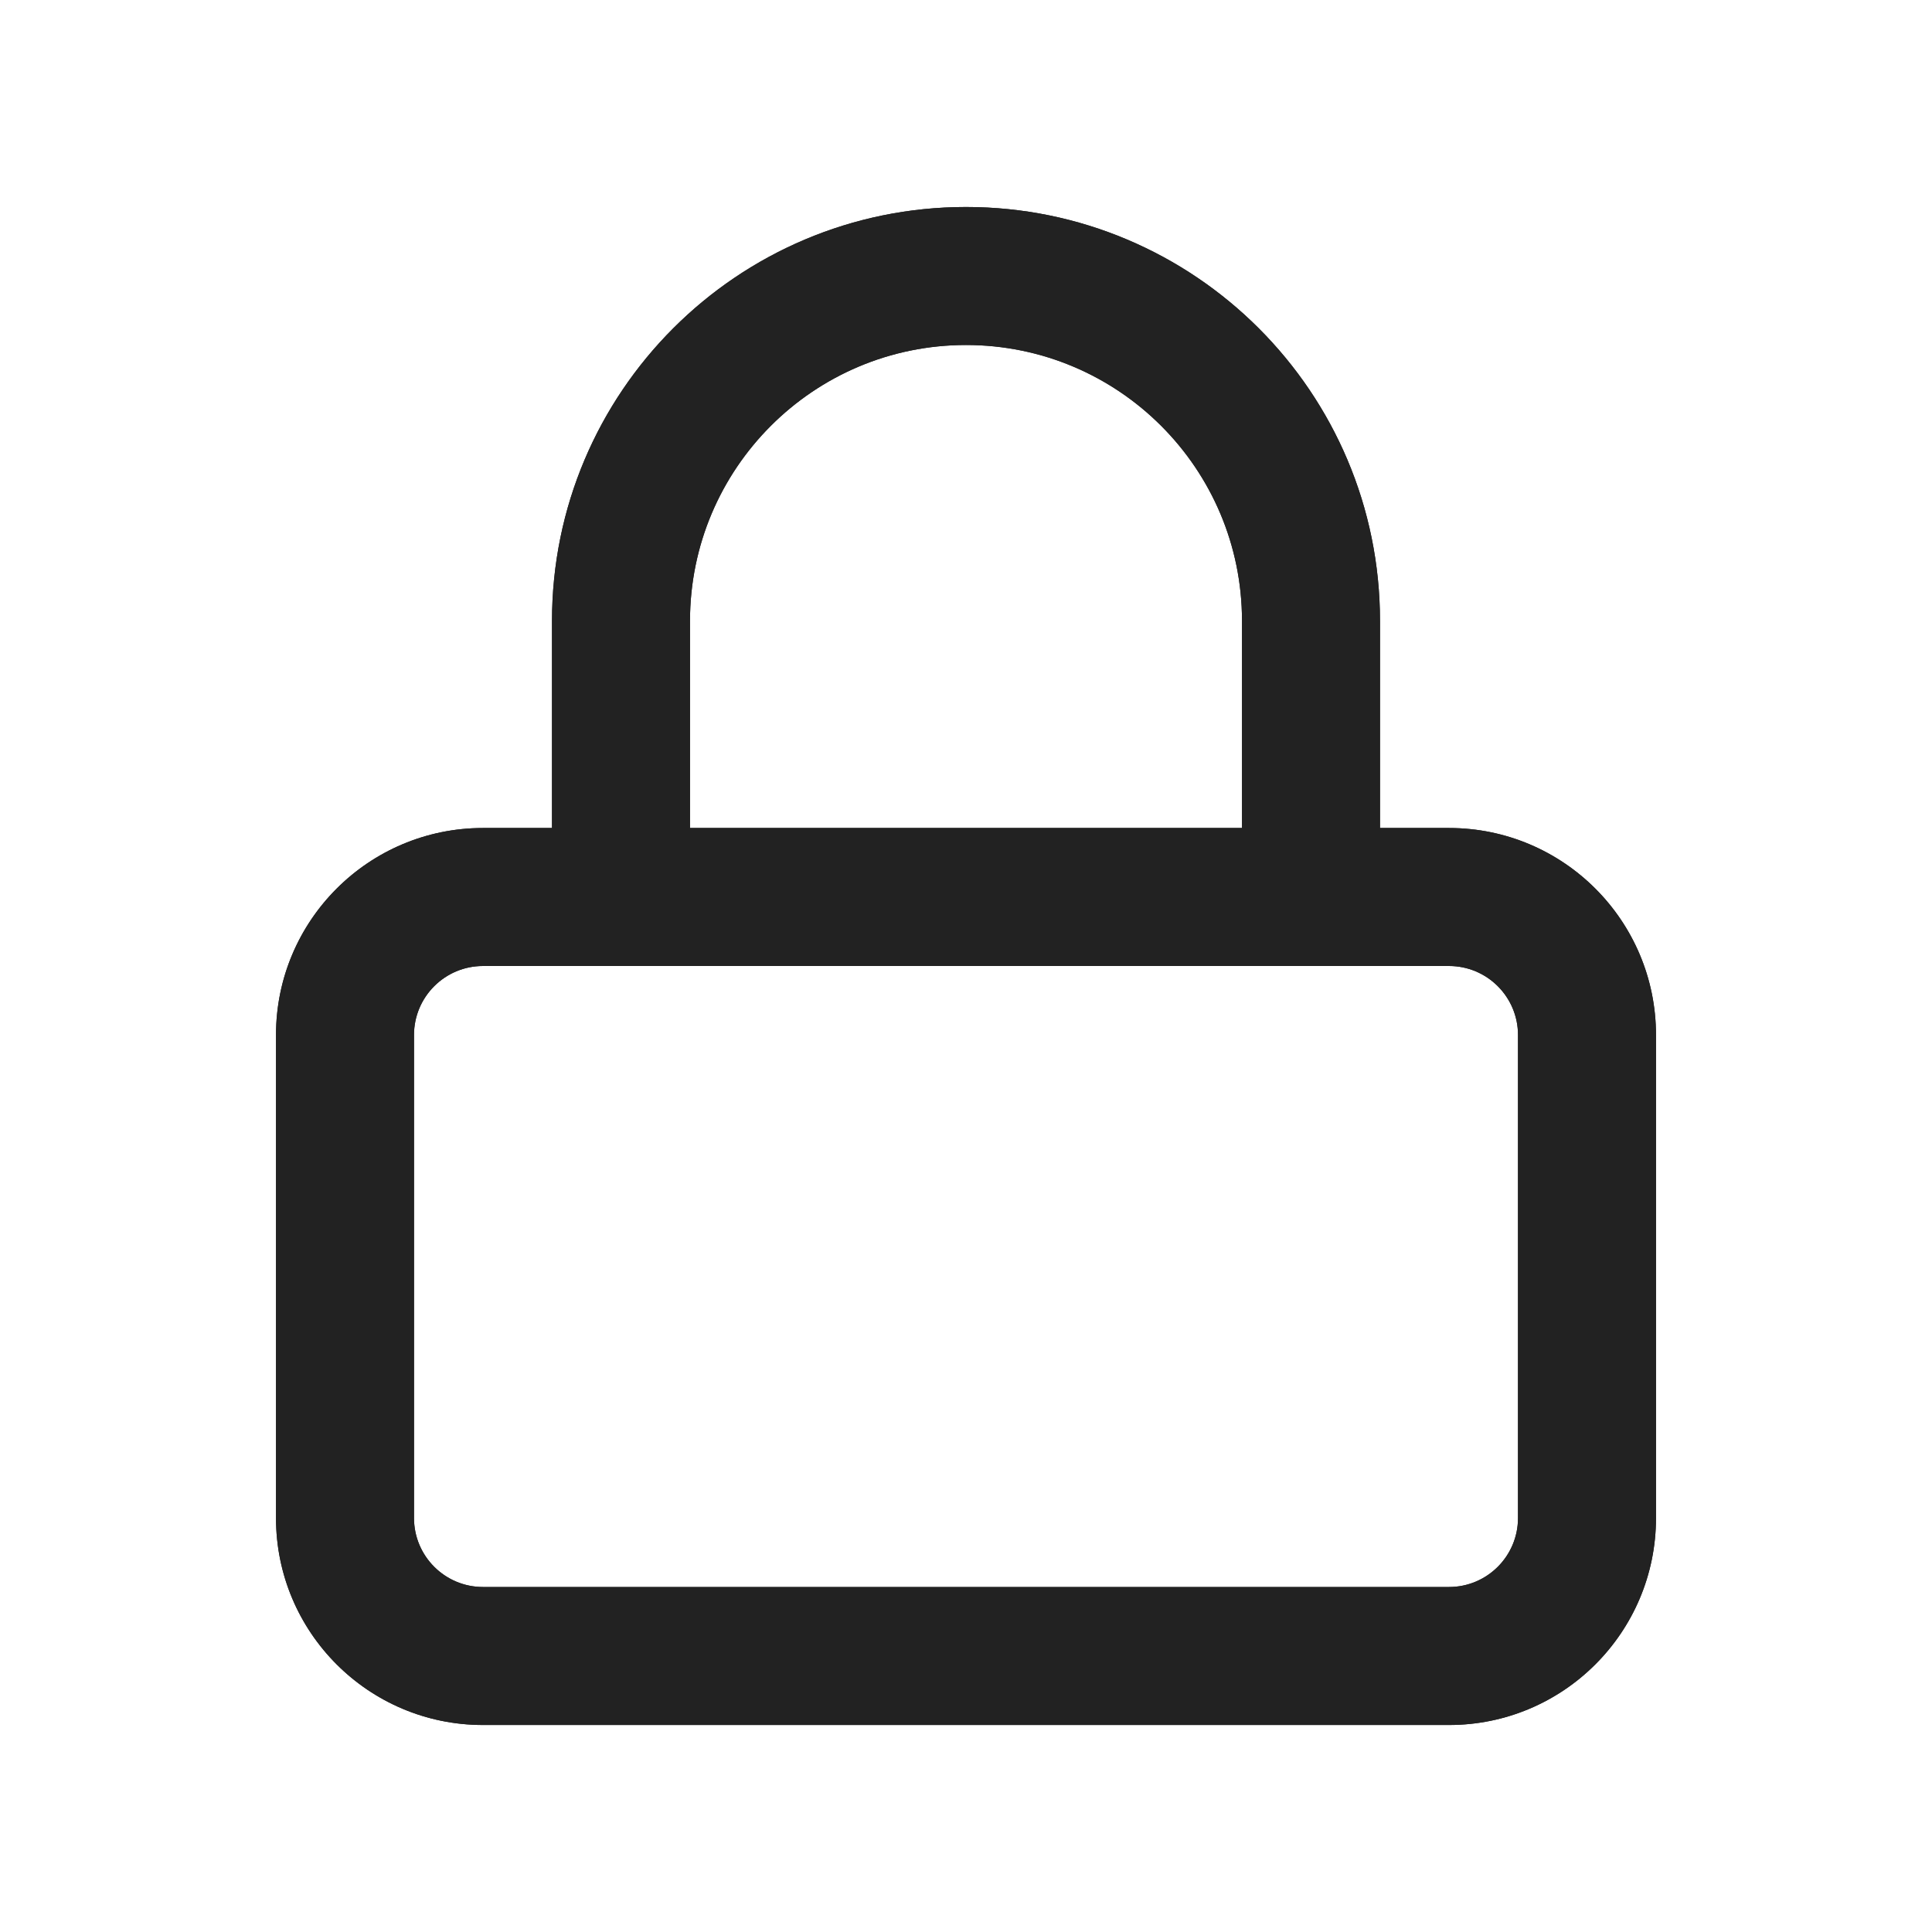
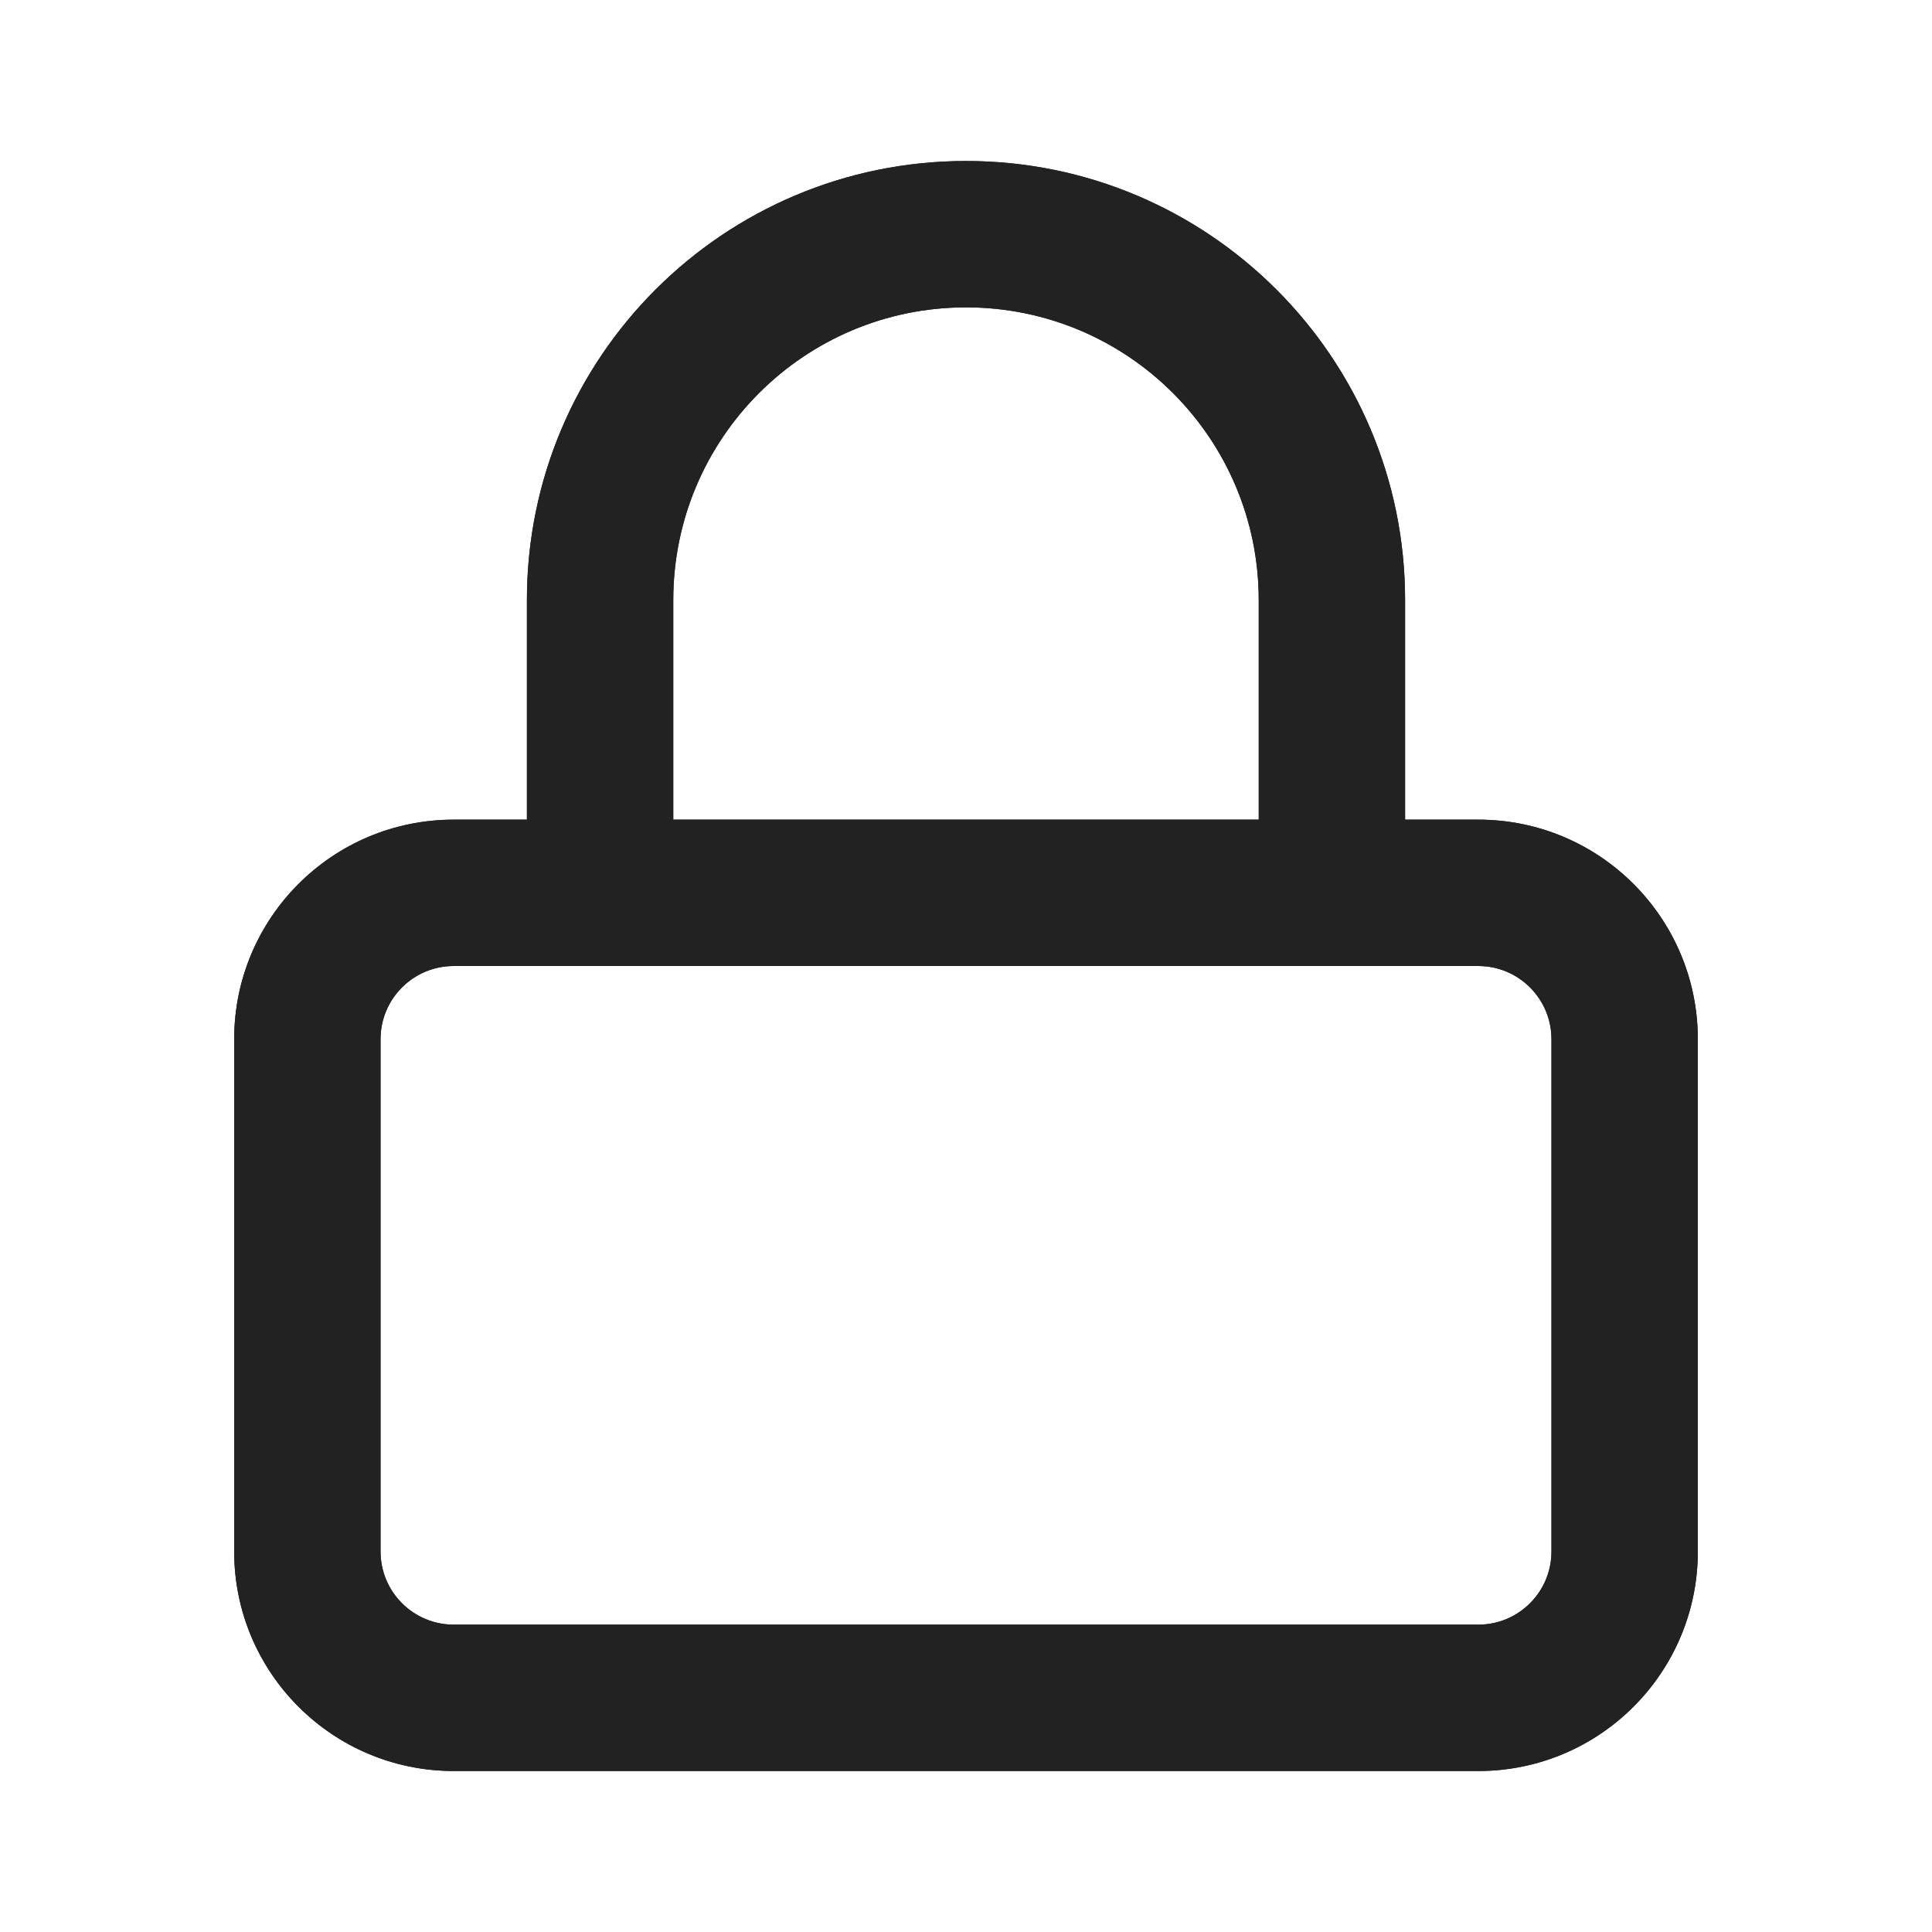
- <svg xmlns="http://www.w3.org/2000/svg" width="28" height="28" viewBox="0 0 28 28">
+ <svg xmlns="http://www.w3.org/2000/svg" width="120" height="120" version="1.1" viewBox="0 0 120 120">
  <defs>
-     <clipPath id="clip-path">
-       <path id="Combined_Shape" data-name="Combined Shape" d="M3,22a3,3,0,0,1-3-3V12A3,3,0,0,1,3,9H4V6A6,6,0,0,1,16,6V9h1a3,3,0,0,1,3,3v7a3,3,0,0,1-3,3ZM2,12v7a1,1,0,0,0,1,1H17a1,1,0,0,0,1-1V12a1,1,0,0,0-1-1H3A1,1,0,0,0,2,12ZM14,9V6A4,4,0,1,0,6,6V9Z" transform="translate(2 1)" fill="#222423" />
+     <clipPath id="clip-path-0">
+       <path transform="translate(2 1)" d="M3,22a3,3,0,0,1-3-3V12A3,3,0,0,1,3,9H4V6A6,6,0,0,1,16,6V9h1a3,3,0,0,1,3,3v7a3,3,0,0,1-3,3ZM2,12v7a1,1,0,0,0,1,1H17a1,1,0,0,0,1-1V12a1,1,0,0,0-1-1H3A1,1,0,0,0,2,12ZM14,9V6A4,4,0,1,0,6,6V9Z" fill="#222423" data-name="Combined Shape" />
    </clipPath>
-     <filter id="_Icon_Color" x="-58" y="-40" width="144" height="144" filterUnits="userSpaceOnUse">
+     <filter id="_Icon_Color-1" x="-58" y="-40" width="144" height="144" filterUnits="userSpaceOnUse">
      <feOffset dy="18" input="SourceAlpha" />
-       <feGaussianBlur stdDeviation="20" result="blur" />
-       <feFlood flood-color="#6b67d2" flood-opacity="0.349" />
-       <feComposite operator="in" in2="blur" />
-       <feComposite in="SourceGraphic" />
+       <feGaussianBlur result="blur" stdDeviation="20" />
+       <feFlood flood-color="#6b67d2" flood-opacity=".349" />
+       <feComposite in2="blur" operator="in" result="result1" />
+       <feComposite in="SourceGraphic" in2="result1" />
    </filter>
  </defs>
-   <g id="Grupo_20776" data-name="Grupo 20776" transform="translate(2339 4705)">
-     <g id="Icon_lock" data-name="Icon / lock" transform="translate(-2335 -4702)">
-       <g id="Grupo_179" data-name="Grupo 179" transform="translate(-2 -1)">
-         <path id="Combined_Shape-2" data-name="Combined Shape" d="M3,22a3,3,0,0,1-3-3V12A3,3,0,0,1,3,9H4V6A6,6,0,0,1,16,6V9h1a3,3,0,0,1,3,3v7a3,3,0,0,1-3,3ZM2,12v7a1,1,0,0,0,1,1H17a1,1,0,0,0,1-1V12a1,1,0,0,0-1-1H3A1,1,0,0,0,2,12ZM14,9V6A4,4,0,1,0,6,6V9Z" transform="translate(2 1)" fill="#222423" />
-         <g id="Enmascarar_grupo_179" data-name="Enmascarar grupo 179" clip-path="url(#clip-path)">
-           <g transform="matrix(1, 0, 0, 1, -2, -2)" filter="url(#_Icon_Color)">
-             <rect id="_Icon_Color-2" data-name="↳ Icon Color" width="24" height="24" transform="translate(2 2)" fill="#222423" />
-           </g>
+   <g id="Icon_lock" transform="matrix(4.5455 0 0 4.5455 14.545 10)" data-name="Icon / lock">
+     <g transform="translate(-2,-1)" data-name="Grupo 179">
+       <path transform="translate(2,1)" d="m3 22a3 3 0 0 1-3-3v-7a3 3 0 0 1 3-3h1v-3a6 6 0 0 1 12 0v3h1a3 3 0 0 1 3 3v7a3 3 0 0 1-3 3zm-1-10v7a1 1 0 0 0 1 1h14a1 1 0 0 0 1-1v-7a1 1 0 0 0-1-1h-14a1 1 0 0 0-1 1zm12-3v-3a4 4 0 1 0-8 0v3z" fill="#222423" data-name="Combined Shape" />
+       <g clip-path="url(#clip-path-0)" data-name="Enmascarar grupo 179">
+         <g transform="translate(-2,-2)" filter="url(#_Icon_Color-1)">
+           <rect transform="translate(2,2)" width="24" height="24" fill="#222423" data-name="↳ Icon Color" />
        </g>
      </g>
    </g>
-     <rect id="Rectángulo_3616" data-name="Rectángulo 3616" width="28" height="28" transform="translate(-2339 -4705)" fill="none" />
  </g>
</svg>
